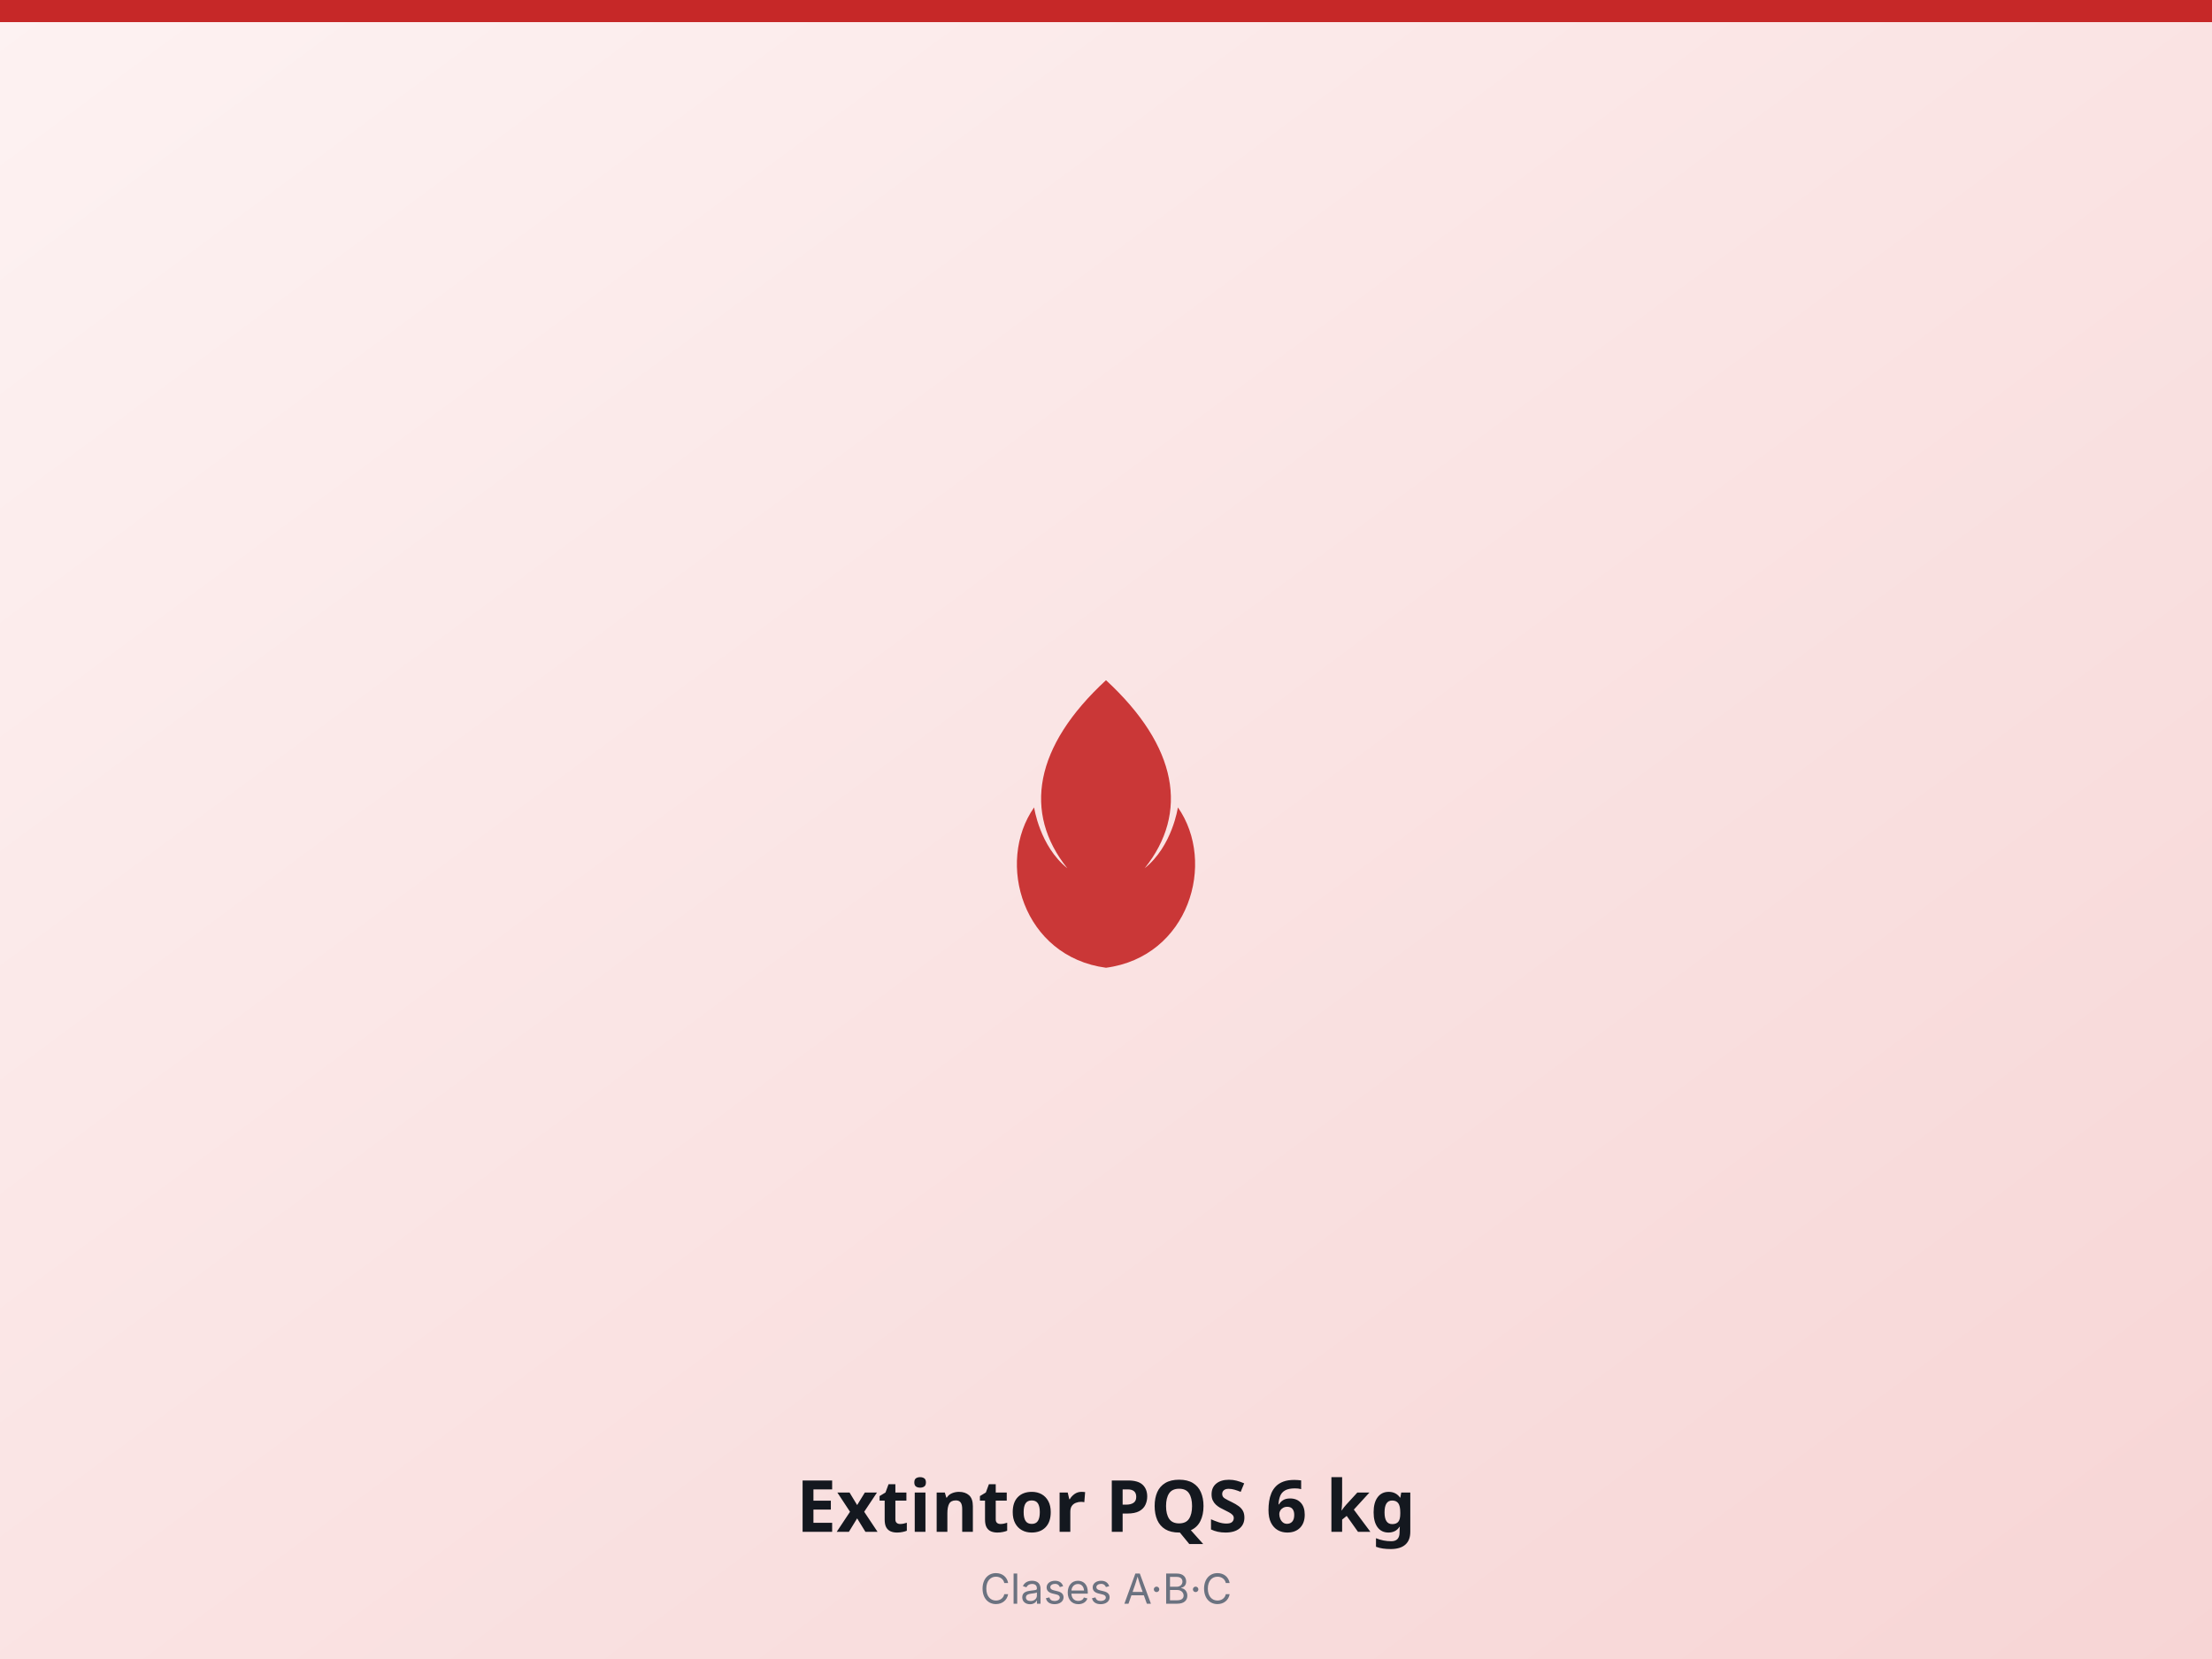
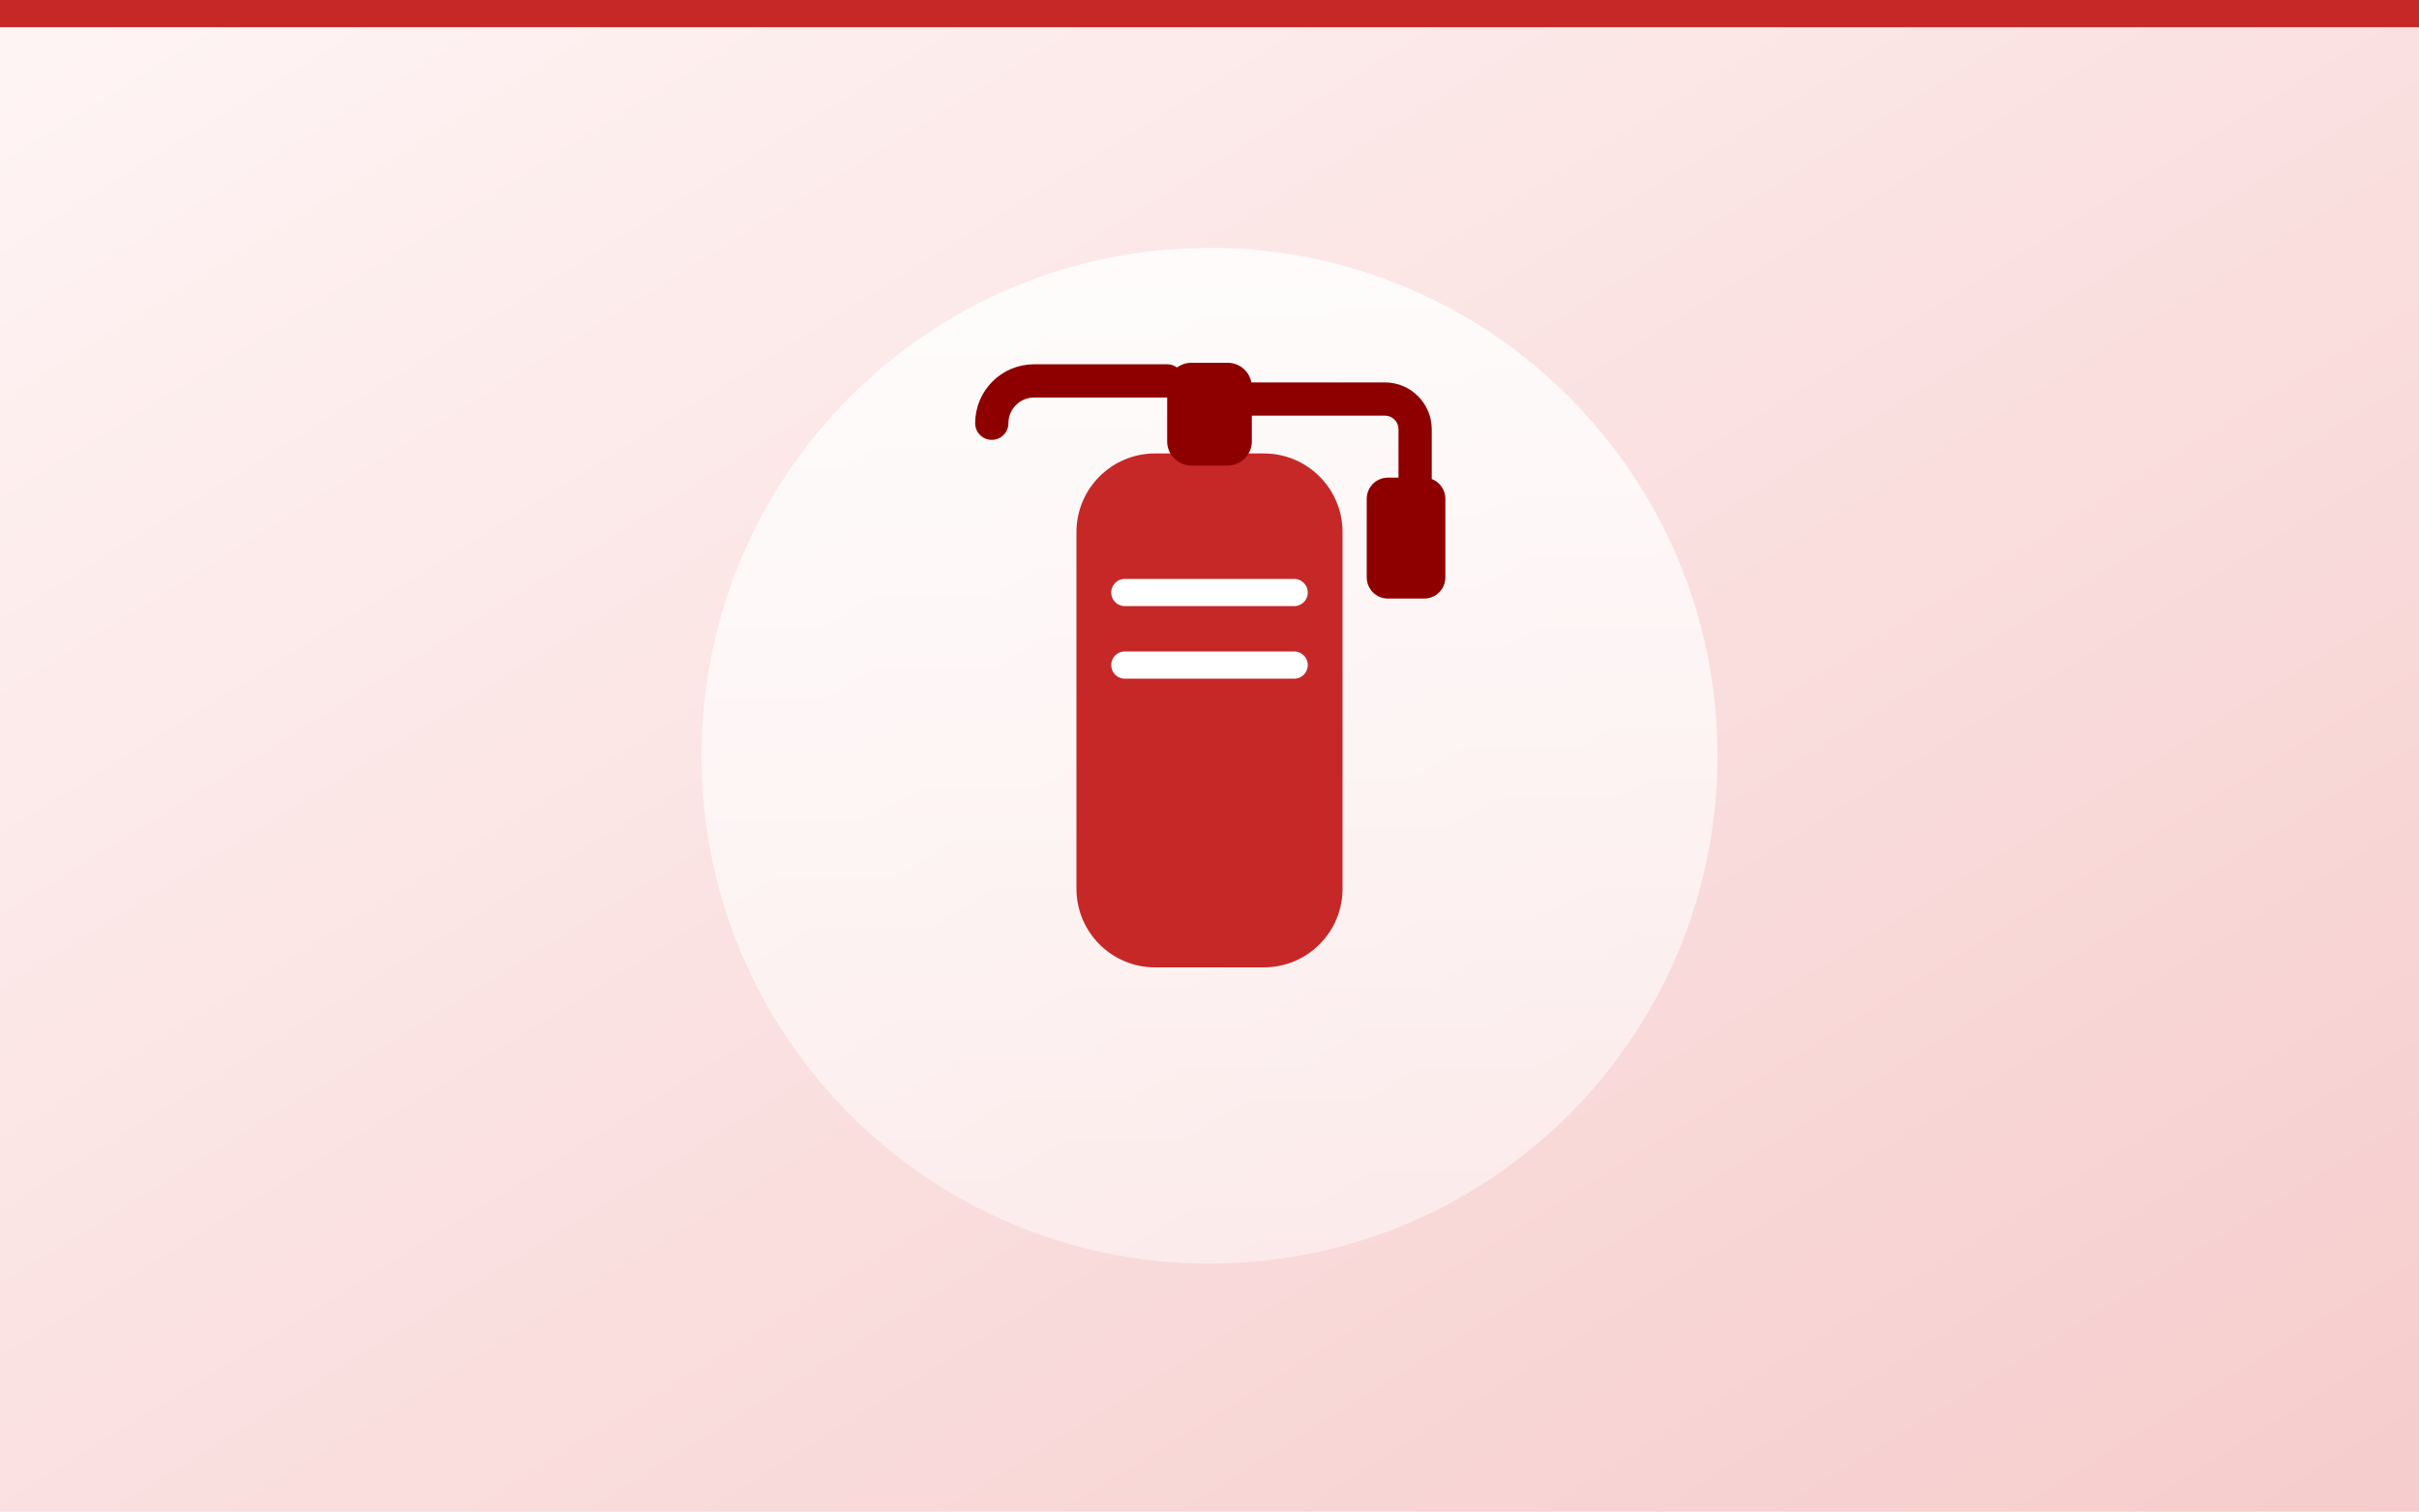
- <svg xmlns="http://www.w3.org/2000/svg" width="800" height="600" viewBox="0 0 800 600" role="img" aria-label="Extintor PQS 6 kg">
+ <svg xmlns="http://www.w3.org/2000/svg" width="800" height="500" viewBox="0 0 800 500" role="img" aria-label="Equipo contra incendio">
  <defs>
-     <linearGradient id="g" x1="0" y1="0" x2="1" y2="1">
-       <stop offset="0" stop-color="#fdf2f2" />
-       <stop offset="1" stop-color="#f7d5d5" />
+     <linearGradient id="bg" x1="0" y1="0" x2="1" y2="1">
+       <stop offset="0" stop-color="#fff5f5" />
+       <stop offset="1" stop-color="#f6cccc" />
+     </linearGradient>
+     <linearGradient id="tile" x1="0" y1="0" x2="0" y2="1">
+       <stop offset="0" stop-color="#ffffff" stop-opacity="0.85" />
+       <stop offset="1" stop-color="#ffffff" stop-opacity="0.45" />
    </linearGradient>
  </defs>
-   <rect width="800" height="600" fill="url(#g)" />
-   <rect x="0" y="0" width="800" height="8" fill="#c62828" />
-   <g transform="translate(400 300)" fill="none" stroke="#8e0000" stroke-width="3" stroke-linecap="round" stroke-linejoin="round">
-     <path d="M0 -54 C 26 -30 30 -6 14 14 C 24 6 26 -8 26 -8 C 40 12 30 46 0 50 C -30 46 -40 12 -26 -8 C -26 -8 -24 6 -14 14 C -30 -6 -26 -30 0 -54 Z" fill="#c62828" stroke="none" opacity="0.92" />
-   </g>
-   <text x="400" y="554" text-anchor="middle" font-family="Outfit, system-ui, sans-serif" font-size="26" font-weight="700" fill="#14181f">Extintor PQS 6 kg</text>
-   <text x="400" y="580" text-anchor="middle" font-family="Inter, system-ui, sans-serif" font-size="15" fill="#6b7280">Clases A·B·C</text>
+   <rect width="800" height="500" fill="url(#bg)" />
+   <rect width="800" height="9" fill="#c62828" />
+   <circle cx="400" cy="250" r="168" fill="url(#tile)" />
+   <rect x="356" y="150" width="88" height="170" rx="26" fill="#c62828" />
+   <rect x="386" y="120" width="28" height="34" rx="8" fill="#8e0000" />
+   <path d="M414 132 h44 a10 10 0 0 1 10 10 v18" fill="none" stroke="#8e0000" stroke-width="11" stroke-linecap="round" stroke-linejoin="round" />
+   <rect x="452" y="158" width="26" height="40" rx="7" fill="#8e0000" />
+   <path d="M386 126 h-44 a14 14 0 0 0 -14 14" fill="none" stroke="#8e0000" stroke-width="11" stroke-linecap="round" stroke-linejoin="round" />
+   <line x1="372" y1="196" x2="428" y2="196" stroke="#fff" stroke-width="9" stroke-linecap="round" />
+   <line x1="372" y1="220" x2="428" y2="220" stroke="#fff" stroke-width="9" stroke-linecap="round" />
</svg>
